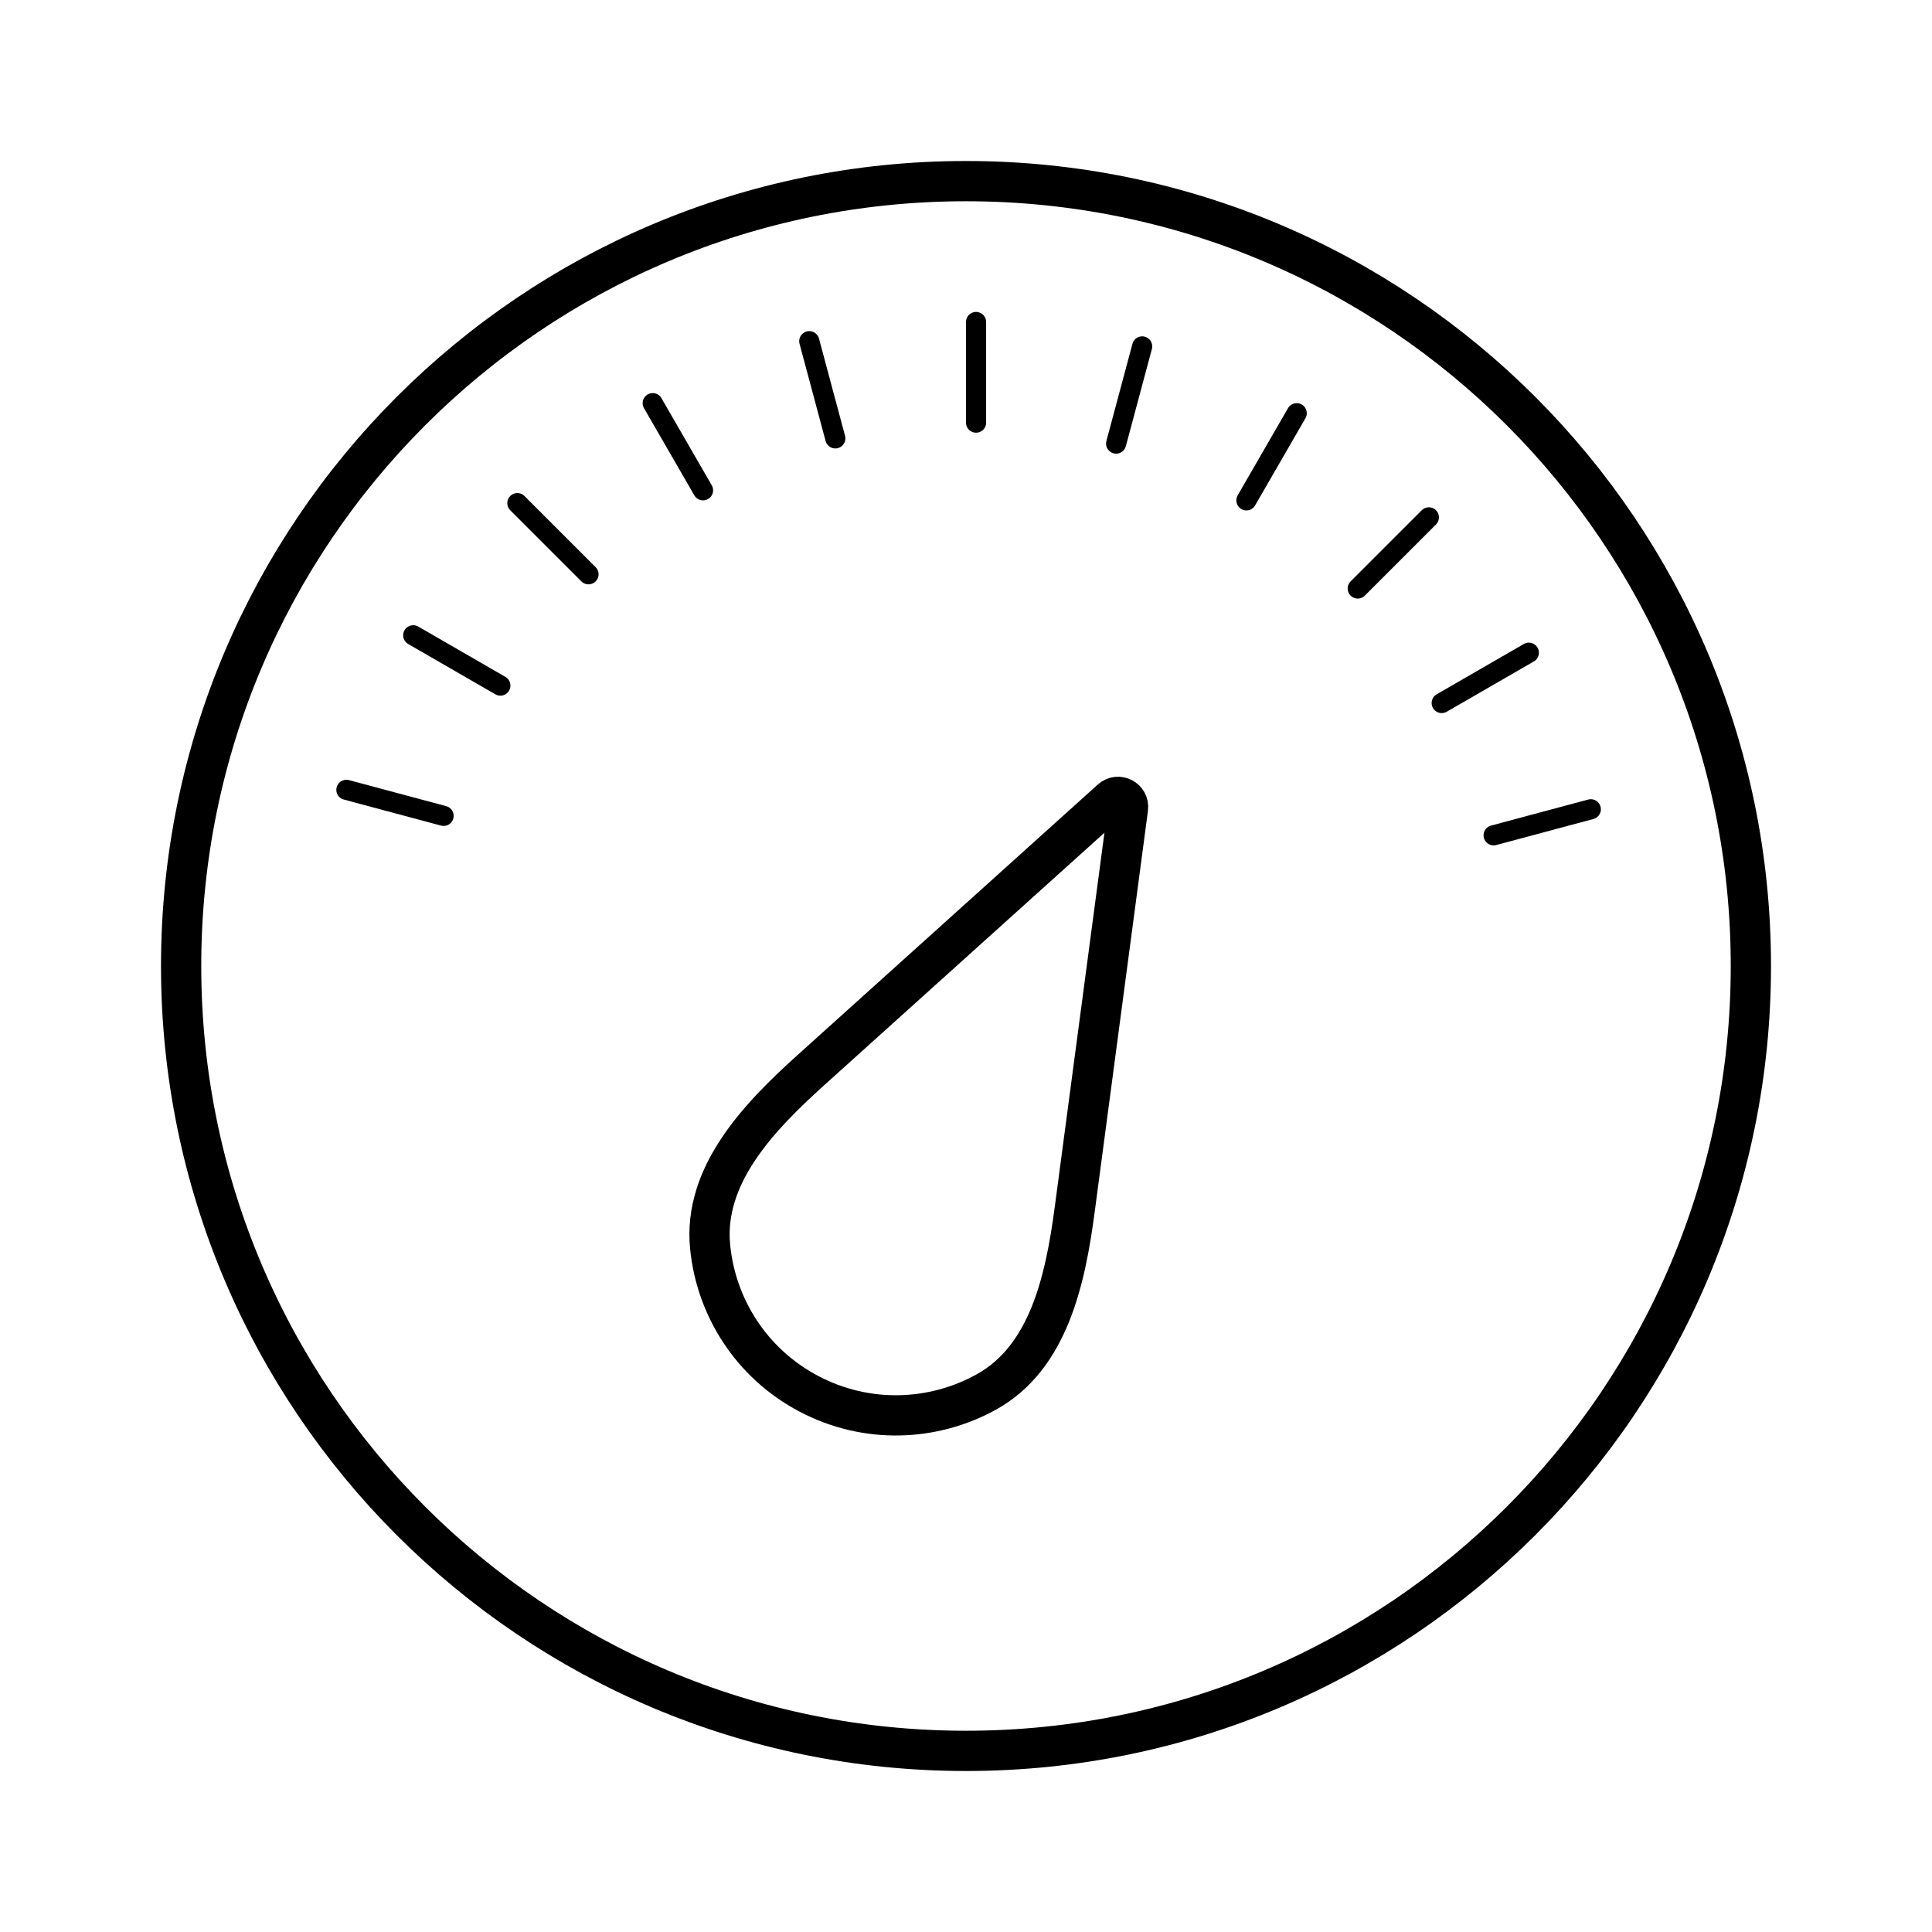
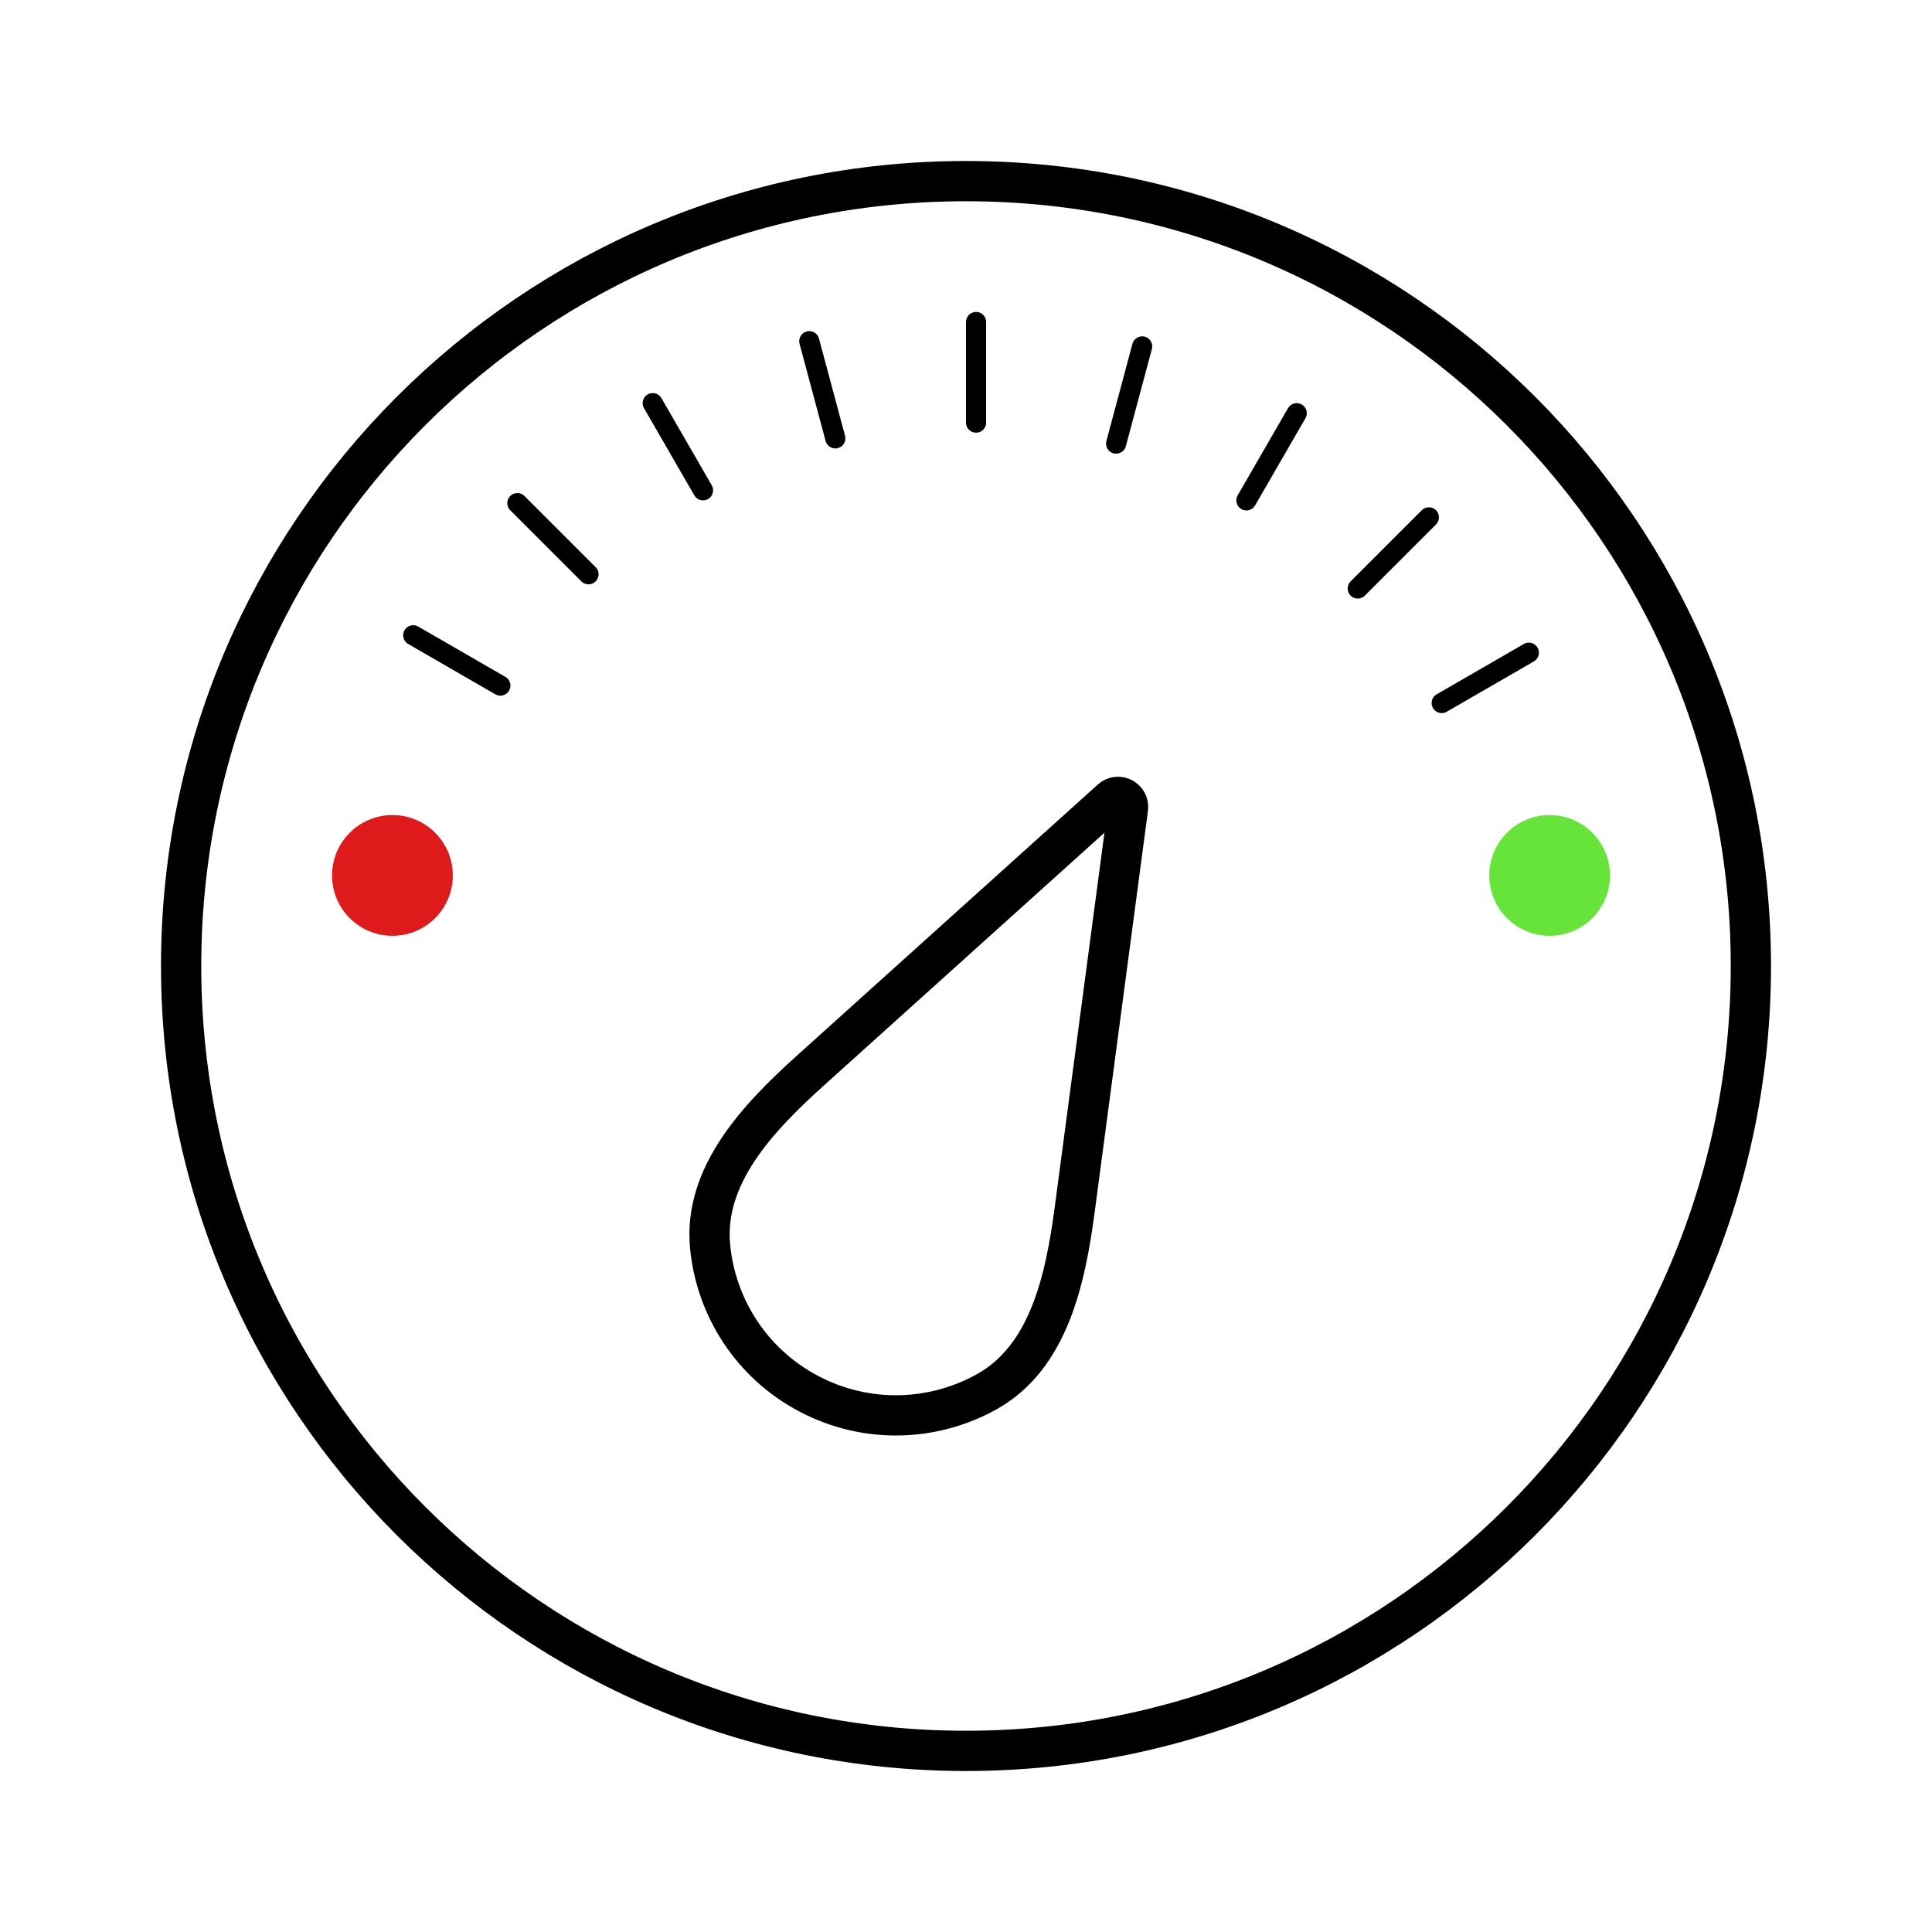
<svg xmlns="http://www.w3.org/2000/svg" width="192" height="192" viewBox="0 0 192 192" fill="none">
-   <path d="M80.392 138.517C74.646 135.491 71.144 129.878 70.569 123.871C69.895 116.83 75.304 111.104 80.559 106.37L110.438 79.451C111.129 78.828 112.221 79.403 112.098 80.325L106.805 120.192C105.874 127.204 104.213 134.904 98.026 138.331C92.747 141.255 86.138 141.543 80.392 138.517Z" stroke="black" stroke-width="4" />
+   <path d="M80.392 138.517C74.646 135.491 71.144 129.878 70.569 123.871C69.895 116.83 75.304 111.104 80.559 106.37L110.438 79.451C111.129 78.828 112.221 79.403 112.098 80.325L106.805 120.192C105.874 127.204 104.213 134.904 98.025 138.331C92.747 141.255 86.138 141.543 80.392 138.517Z" stroke="black" stroke-width="4" />
  <path d="M18 96C18 52.922 52.922 18 96 18C139.078 18 174 52.922 174 96C174 139.078 139.078 174 96 174C52.922 174 18 139.078 18 96Z" stroke="black" stroke-width="4" />
  <line x1="97" y1="32" x2="97" y2="42" stroke="black" stroke-width="2" stroke-linecap="round" />
  <line x1="80.425" y1="33.907" x2="83.013" y2="43.566" stroke="black" stroke-width="2" stroke-linecap="round" />
  <line x1="64.866" y1="40.066" x2="69.866" y2="48.726" stroke="black" stroke-width="2" stroke-linecap="round" />
  <line x1="51.414" y1="50" x2="58.485" y2="57.071" stroke="black" stroke-width="2" stroke-linecap="round" />
  <line x1="41.066" y1="63.134" x2="49.726" y2="68.134" stroke="black" stroke-width="2" stroke-linecap="round" />
-   <line x1="34.425" y1="78.493" x2="44.084" y2="81.081" stroke="black" stroke-width="2" stroke-linecap="round" />
  <line x1="128.866" y1="41.066" x2="123.866" y2="49.726" stroke="black" stroke-width="2" stroke-linecap="round" />
  <line x1="142" y1="51.414" x2="134.929" y2="58.485" stroke="black" stroke-width="2" stroke-linecap="round" />
  <line x1="151.934" y1="64.866" x2="143.274" y2="69.866" stroke="black" stroke-width="2" stroke-linecap="round" />
-   <line x1="158.093" y1="80.425" x2="148.434" y2="83.013" stroke="black" stroke-width="2" stroke-linecap="round" />
  <line x1="113.507" y1="34.425" x2="110.919" y2="44.084" stroke="black" stroke-width="2" stroke-linecap="round" />
+   <circle cx="154" cy="87" r="6" fill="#66E43A" />
+   <circle cx="39" cy="87" r="6" fill="#DE1A1A" />
</svg>
